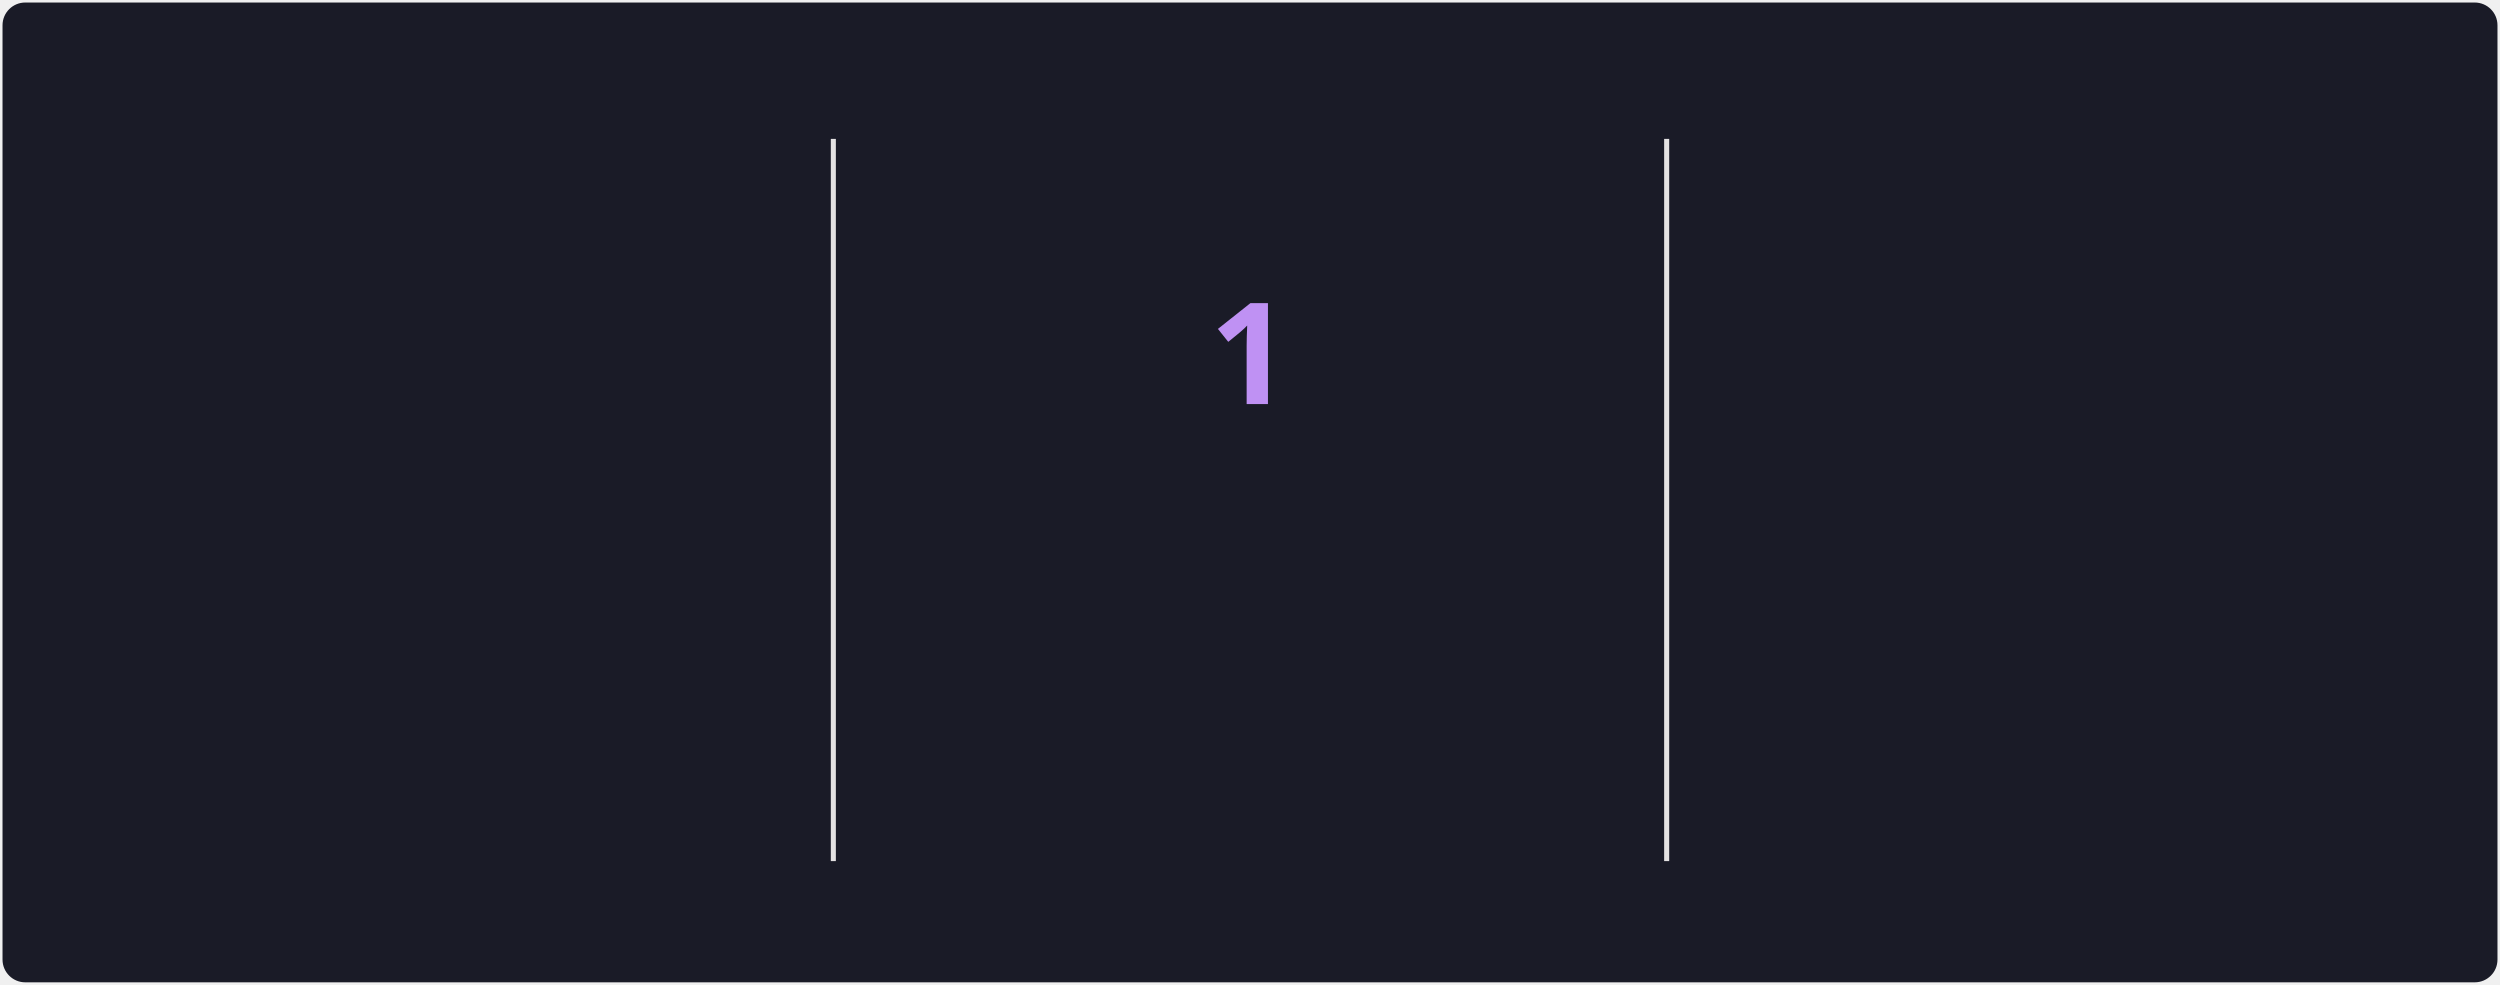
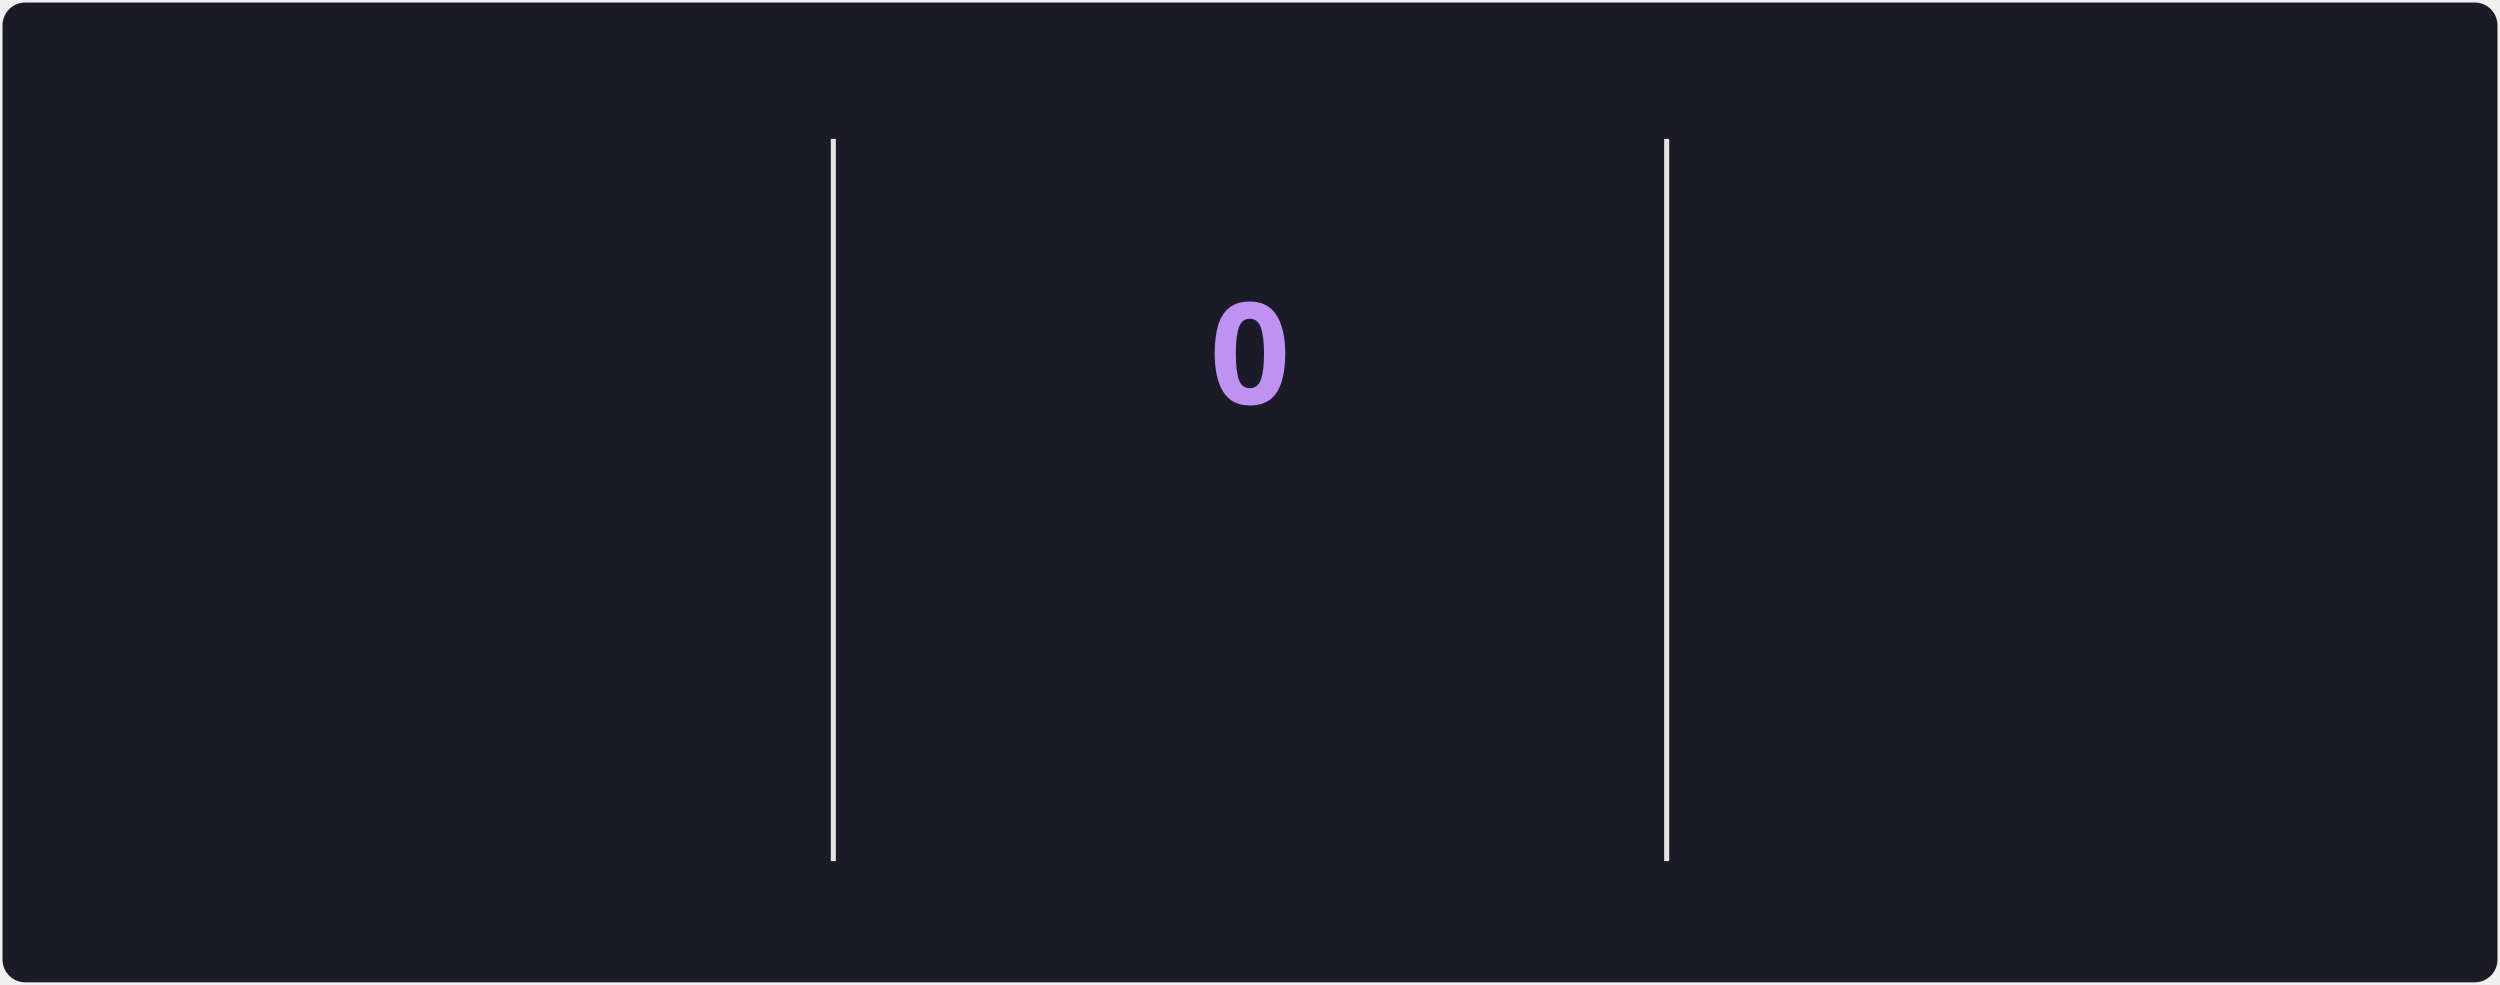
<svg xmlns="http://www.w3.org/2000/svg" style="isolation: isolate" viewBox="0 0 495 195" width="495px" height="195px" direction="ltr">
  <style>
            @keyframes currstreak {
                0% { font-size: 3px; opacity: 0.2; }
                80% { font-size: 34px; opacity: 1; }
                100% { font-size: 28px; opacity: 1; }
            }
            @keyframes fadein {
                0% { opacity: 0; }
                100% { opacity: 1; }
            }
        </style>
  <defs>
    <clipPath id="outer_rectangle">
      <rect width="495" height="195" rx="4.5" />
    </clipPath>
    <mask id="mask_out_ring_behind_fire">
      <rect width="495" height="195" fill="white" />
      <ellipse id="mask-ellipse" cx="247.5" cy="32" rx="13" ry="18" fill="black" />
    </mask>
  </defs>
  <g clip-path="url(#outer_rectangle)">
    <g style="isolation: isolate">
      <rect stroke="#000000" stroke-opacity="0" fill="#1A1B27" rx="4.5" x="0.5" y="0.5" width="494" height="194" />
    </g>
    <g style="isolation: isolate">
      <line x1="165" y1="28" x2="165" y2="170" vector-effect="non-scaling-stroke" stroke-width="1" stroke="#E4E2E2" stroke-linejoin="miter" stroke-linecap="square" stroke-miterlimit="3" />
      <line x1="330" y1="28" x2="330" y2="170" vector-effect="non-scaling-stroke" stroke-width="1" stroke="#E4E2E2" stroke-linejoin="miter" stroke-linecap="square" stroke-miterlimit="3" />
    </g>
    <g style="isolation: isolate">
      <g transform="translate(82.5, 48)">
        <text x="0" y="32" stroke-width="0" text-anchor="middle" fill="#70A5FD" stroke="none" font-family="&quot;Segoe UI&quot;, Ubuntu, sans-serif" font-weight="700" font-size="28px" font-style="normal" style="opacity: 0; animation: fadein 0.5s linear forwards 0.6s">
                        1,632
                    </text>
      </g>
      <g transform="translate(82.5, 84)">
        <text x="0" y="32" stroke-width="0" text-anchor="middle" fill="#70A5FD" stroke="none" font-family="&quot;Segoe UI&quot;, Ubuntu, sans-serif" font-weight="400" font-size="14px" font-style="normal" style="opacity: 0; animation: fadein 0.5s linear forwards 0.7s">
                        Total Contributions
                    </text>
      </g>
      <g transform="translate(82.5, 114)">
        <text x="0" y="32" stroke-width="0" text-anchor="middle" fill="#38BDAE" stroke="none" font-family="&quot;Segoe UI&quot;, Ubuntu, sans-serif" font-weight="400" font-size="12px" font-style="normal" style="opacity: 0; animation: fadein 0.5s linear forwards 0.8s">
                        Jun 4, 2021 - Present
                    </text>
      </g>
    </g>
    <g style="isolation: isolate">
      <g transform="translate(247.5, 108)">
        <text x="0" y="32" stroke-width="0" text-anchor="middle" fill="#BF91F3" stroke="none" font-family="&quot;Segoe UI&quot;, Ubuntu, sans-serif" font-weight="700" font-size="14px" font-style="normal" style="opacity: 0; animation: fadein 0.5s linear forwards 0.9s">
                        Current Streak
                    </text>
      </g>
      <g transform="translate(247.5, 145)">
        <text x="0" y="21" stroke-width="0" text-anchor="middle" fill="#38BDAE" stroke="none" font-family="&quot;Segoe UI&quot;, Ubuntu, sans-serif" font-weight="400" font-size="12px" font-style="normal" style="opacity: 0; animation: fadein 0.5s linear forwards 0.9s">
-                         Aug 31
+                         Sep 2
                    </text>
      </g>
      <g mask="url(#mask_out_ring_behind_fire)">
        <circle cx="247.5" cy="71" r="40" fill="none" stroke="#70A5FD" stroke-width="5" style="opacity: 0; animation: fadein 0.5s linear forwards 0.4s" />
      </g>
      <g transform="translate(247.5, 19.5)" stroke-opacity="0" style="opacity: 0; animation: fadein 0.5s linear forwards 0.6s">
        <path d="M -12 -0.5 L 15 -0.5 L 15 23.5 L -12 23.5 L -12 -0.5 Z" fill="none" />
        <path d="M 1.5 0.67 C 1.5 0.67 2.24 3.32 2.24 5.47 C 2.24 7.53 0.89 9.2 -1.17 9.2 C -3.23 9.2 -4.79 7.53 -4.79 5.47 L -4.76 5.11 C -6.78 7.51 -8 10.62 -8 13.99 C -8 18.41 -4.42 22 0 22 C 4.42 22 8 18.41 8 13.99 C 8 8.6 5.41 3.79 1.5 0.67 Z M -0.29 19 C -2.07 19 -3.51 17.6 -3.51 15.86 C -3.51 14.24 -2.46 13.1 -0.7 12.74 C 1.07 12.38 2.9 11.53 3.92 10.16 C 4.31 11.45 4.51 12.81 4.51 14.2 C 4.51 16.85 2.36 19 -0.29 19 Z" fill="#70A5FD" stroke-opacity="0" />
      </g>
      <g transform="translate(247.5, 48)">
        <text x="0" y="32" stroke-width="0" text-anchor="middle" fill="#BF91F3" stroke="none" font-family="&quot;Segoe UI&quot;, Ubuntu, sans-serif" font-weight="700" font-size="28px" font-style="normal" style="animation: currstreak 0.6s linear forwards">
-                         1
+                         0
                    </text>
      </g>
    </g>
    <g style="isolation: isolate">
      <g transform="translate(412.5, 48)">
        <text x="0" y="32" stroke-width="0" text-anchor="middle" fill="#70A5FD" stroke="none" font-family="&quot;Segoe UI&quot;, Ubuntu, sans-serif" font-weight="700" font-size="28px" font-style="normal" style="opacity: 0; animation: fadein 0.5s linear forwards 1.2s">
                        51
                    </text>
      </g>
      <g transform="translate(412.5, 84)">
        <text x="0" y="32" stroke-width="0" text-anchor="middle" fill="#70A5FD" stroke="none" font-family="&quot;Segoe UI&quot;, Ubuntu, sans-serif" font-weight="400" font-size="14px" font-style="normal" style="opacity: 0; animation: fadein 0.5s linear forwards 1.3s">
                        Longest Streak
                    </text>
      </g>
      <g transform="translate(412.5, 114)">
        <text x="0" y="32" stroke-width="0" text-anchor="middle" fill="#38BDAE" stroke="none" font-family="&quot;Segoe UI&quot;, Ubuntu, sans-serif" font-weight="400" font-size="12px" font-style="normal" style="opacity: 0; animation: fadein 0.5s linear forwards 1.4s">
                        Jun 25 - Aug 14
                    </text>
      </g>
    </g>
  </g>
</svg>
